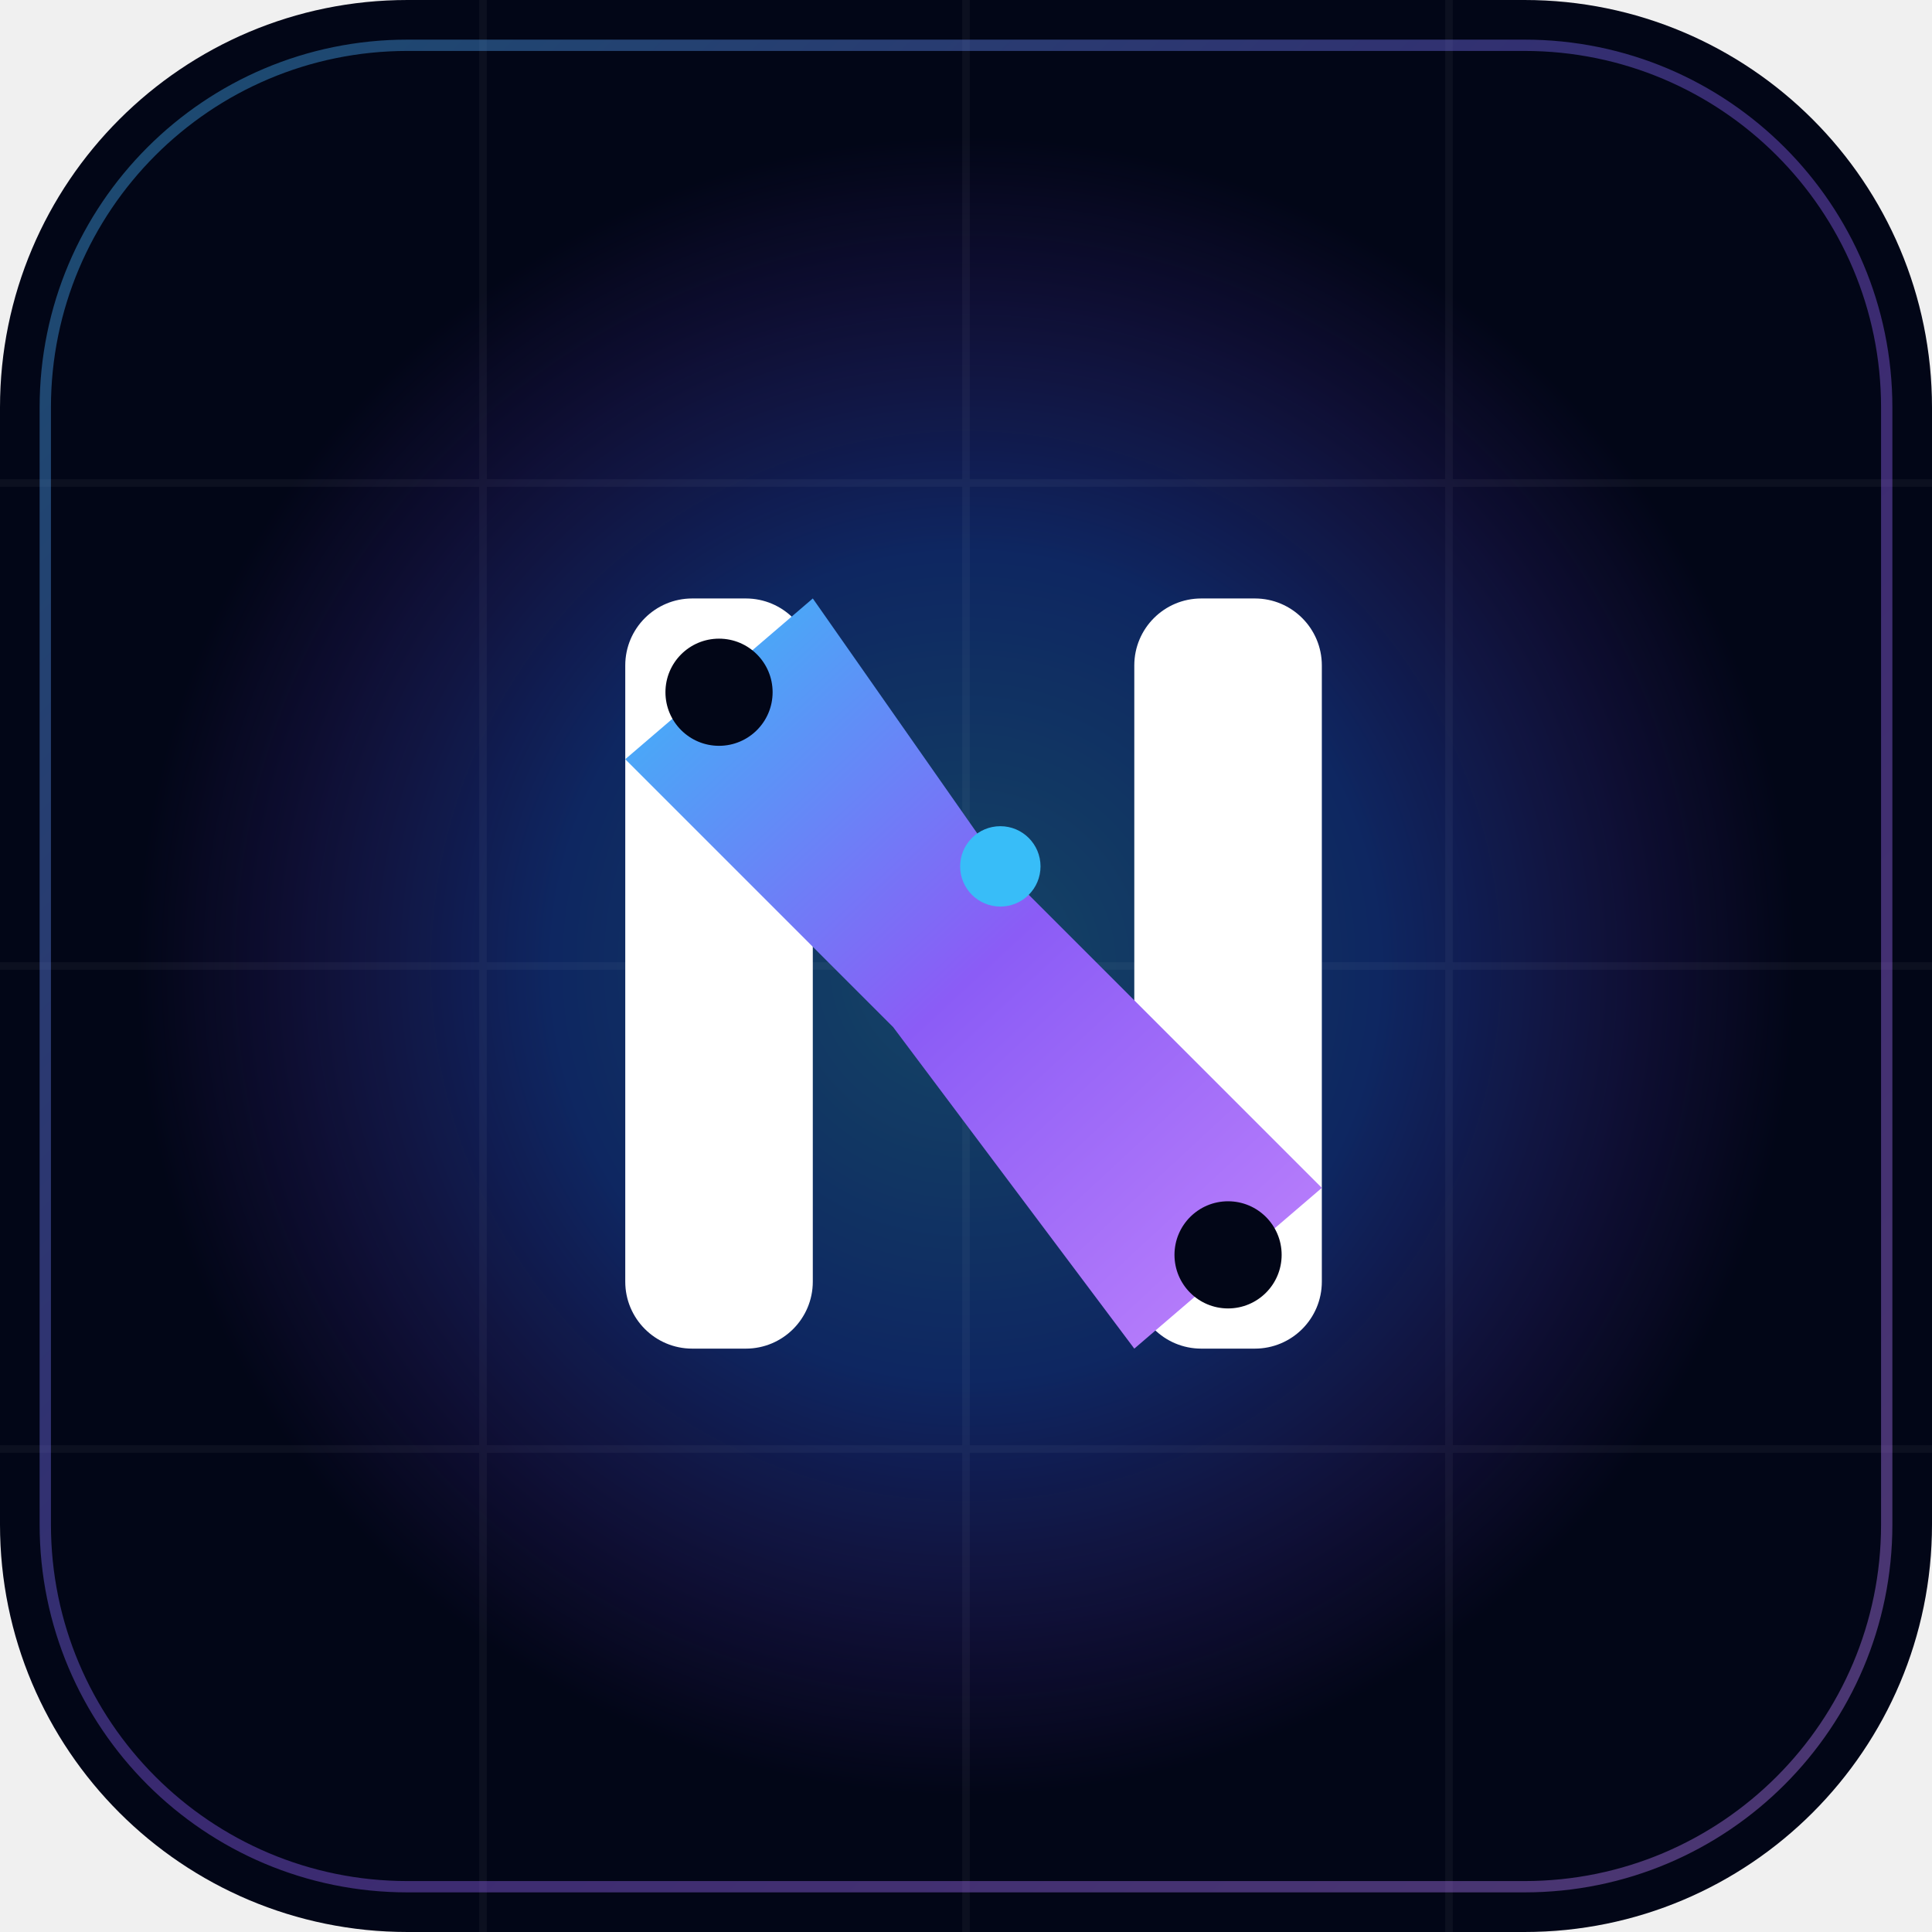
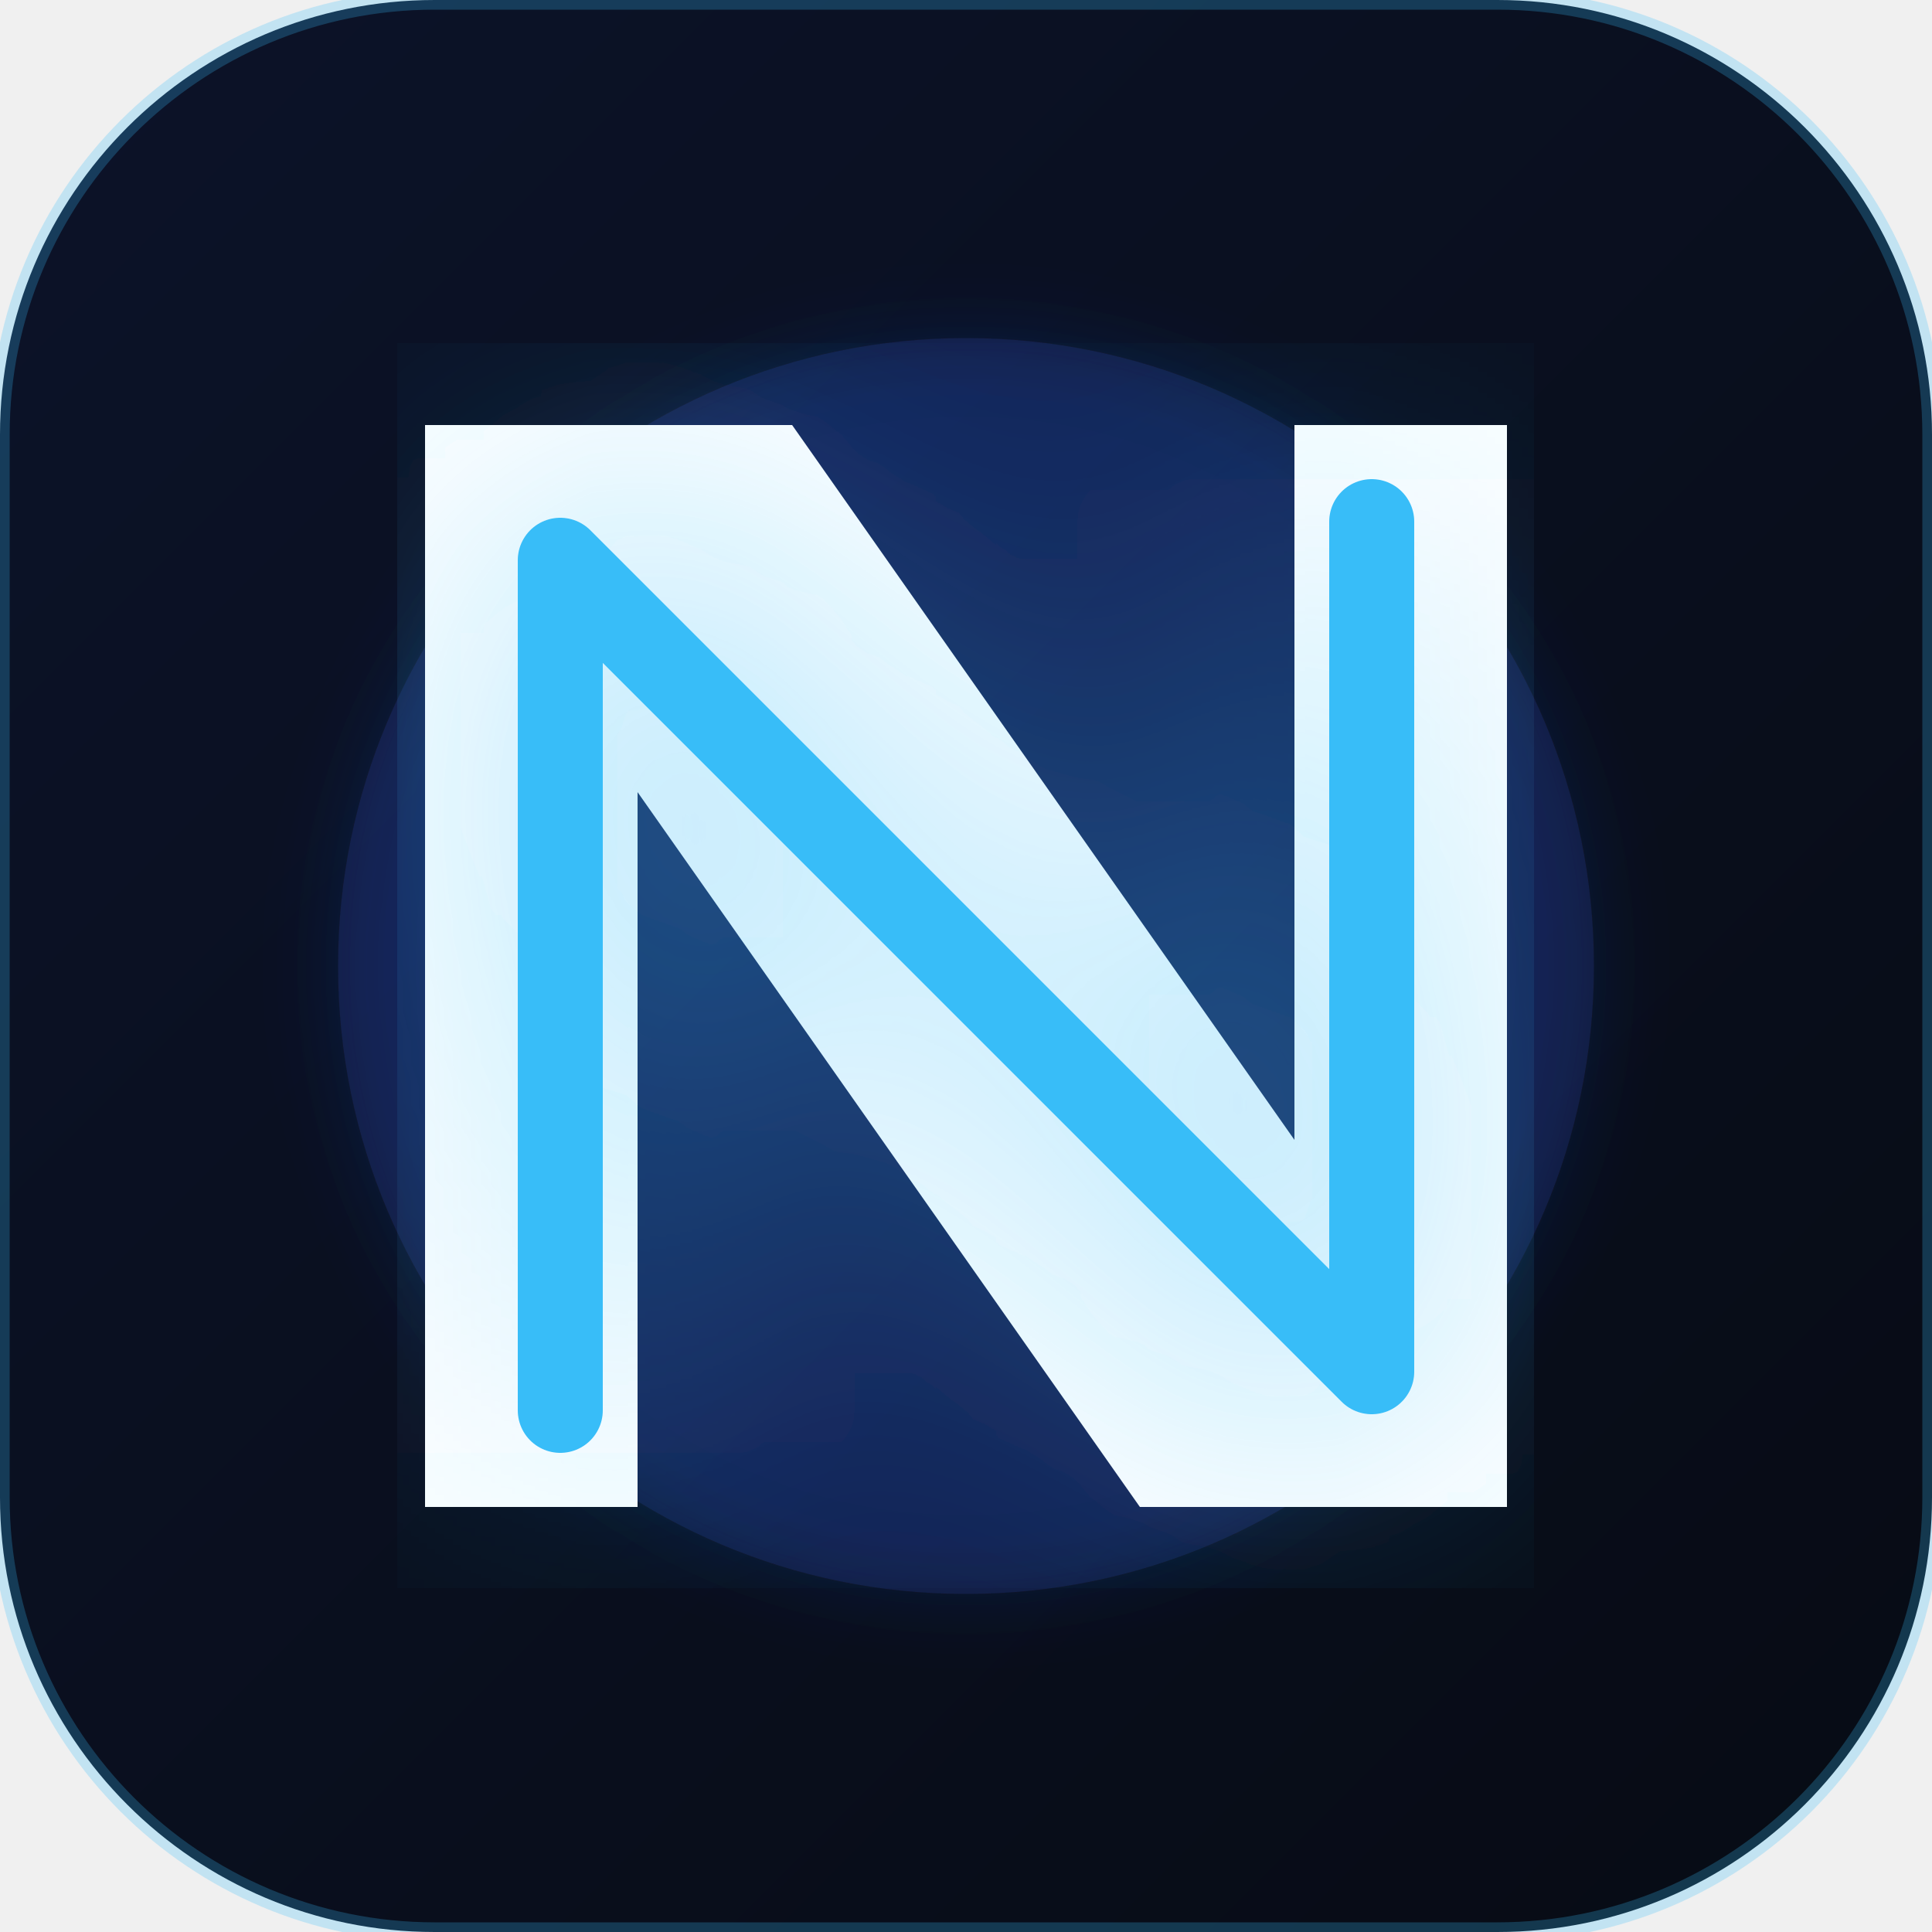
- <svg xmlns="http://www.w3.org/2000/svg" width="512" height="512" viewBox="0 0 512 512" fill="none">
-   <rect width="512" height="512" rx="108" fill="#020617" />
-   <circle cx="256" cy="256" r="220" fill="url(#avatar-aura)" opacity="0.35" />
-   <path d="M 0 128 L 512 128 M 0 256 L 512 256 M 0 384 L 512 384 M 128 0 L 128 512 M 256 0 L 256 512 M 384 0 L 384 512" stroke="#FFFFFF" stroke-opacity="0.04" stroke-width="2" />
-   <rect x="12" y="12" width="488" height="488" rx="96" stroke="url(#avatar-border-grad)" stroke-width="3" stroke-opacity="0.4" />
-   <g transform="translate(116, 116) scale(7.1)">
-     <rect x="7" y="6" width="7" height="28" rx="2.5" fill="#FFFFFF" />
-     <rect x="26" y="6" width="7" height="28" rx="2.5" fill="#FFFFFF" />
-     <path d="M 7 12 L 14 6 L 21 16 L 33 28 L 26 34 L 17 22 Z" fill="url(#avatar-prism-grad)" />
-     <circle cx="10.5" cy="9.5" r="2" fill="#020617" />
-     <circle cx="21" cy="16" r="1.5" fill="#38BDF8" />
-     <circle cx="29.5" cy="30.5" r="2" fill="#020617" />
+ <svg xmlns="http://www.w3.org/2000/svg" width="400" height="400" viewBox="0 0 400 400" fill="none">
+   <defs>
+     <linearGradient id="avatar-bg" x1="0" y1="0" x2="400" y2="400" gradientUnits="userSpaceOnUse">
+       <stop offset="0%" stop-color="#0c1329" />
+       <stop offset="100%" stop-color="#070b14" />
+     </linearGradient>
+     <linearGradient id="avatar-signal-grad" x1="40" y1="40" x2="360" y2="360" gradientUnits="userSpaceOnUse">
+       <stop offset="0%" stop-color="#38bdf8" />
+       <stop offset="50%" stop-color="#60a5fa" />
+       <stop offset="100%" stop-color="#c084fc" />
+     </linearGradient>
+     <filter id="avatar-glow" x="-20%" y="-20%" width="140%" height="140%">
+       <feGaussianBlur stdDeviation="8" result="blur" />
+       <feMerge>
+         <feMergeNode in="blur" />
+         <feMergeNode in="SourceGraphic" />
+       </feMerge>
+     </filter>
+   </defs>
+   <rect width="400" height="400" rx="90" fill="url(#avatar-bg)" />
+   <rect width="400" height="400" rx="90" fill="none" stroke="rgba(56,189,248,0.25)" stroke-width="4" />
+   <circle cx="200" cy="200" r="130" fill="rgba(37,99,235,0.15)" filter="url(#avatar-glow)" />
+   <g transform="translate(40, 40) scale(8)">
+     <path d="M 6 6 H 15.5 L 28.5 24.5 V 6 H 34 V 34 H 24.5 L 11.5 15.5 V 34 H 6 V 6 Z" fill="#ffffff" />
+     <path d="M 9.5 31.5 V 9.5 L 30.5 30.5 V 8.5" stroke="url(#avatar-signal-grad)" stroke-width="2.2" stroke-linecap="round" stroke-linejoin="round" filter="url(#avatar-glow)" />
  </g>
-   <defs>
-     <radialGradient id="avatar-aura" cx="0" cy="0" r="1" gradientUnits="userSpaceOnUse" gradientTransform="translate(256 256) scale(220)">
-       <stop offset="0%" stop-color="#38BDF8" />
-       <stop offset="50%" stop-color="#2563EB" />
-       <stop offset="100%" stop-color="#7C3AED" stop-opacity="0" />
-     </radialGradient>
-     <linearGradient id="avatar-border-grad" x1="0" y1="0" x2="512" y2="512" gradientUnits="userSpaceOnUse">
-       <stop offset="0%" stop-color="#38BDF8" />
-       <stop offset="50%" stop-color="#8B5CF6" />
-       <stop offset="100%" stop-color="#C084FC" />
-     </linearGradient>
-     <linearGradient id="avatar-prism-grad" x1="7" y1="6" x2="33" y2="34" gradientUnits="userSpaceOnUse">
-       <stop offset="0%" stop-color="#38BDF8" />
-       <stop offset="50%" stop-color="#8B5CF6" />
-       <stop offset="100%" stop-color="#C084FC" />
-     </linearGradient>
-   </defs>
</svg>
